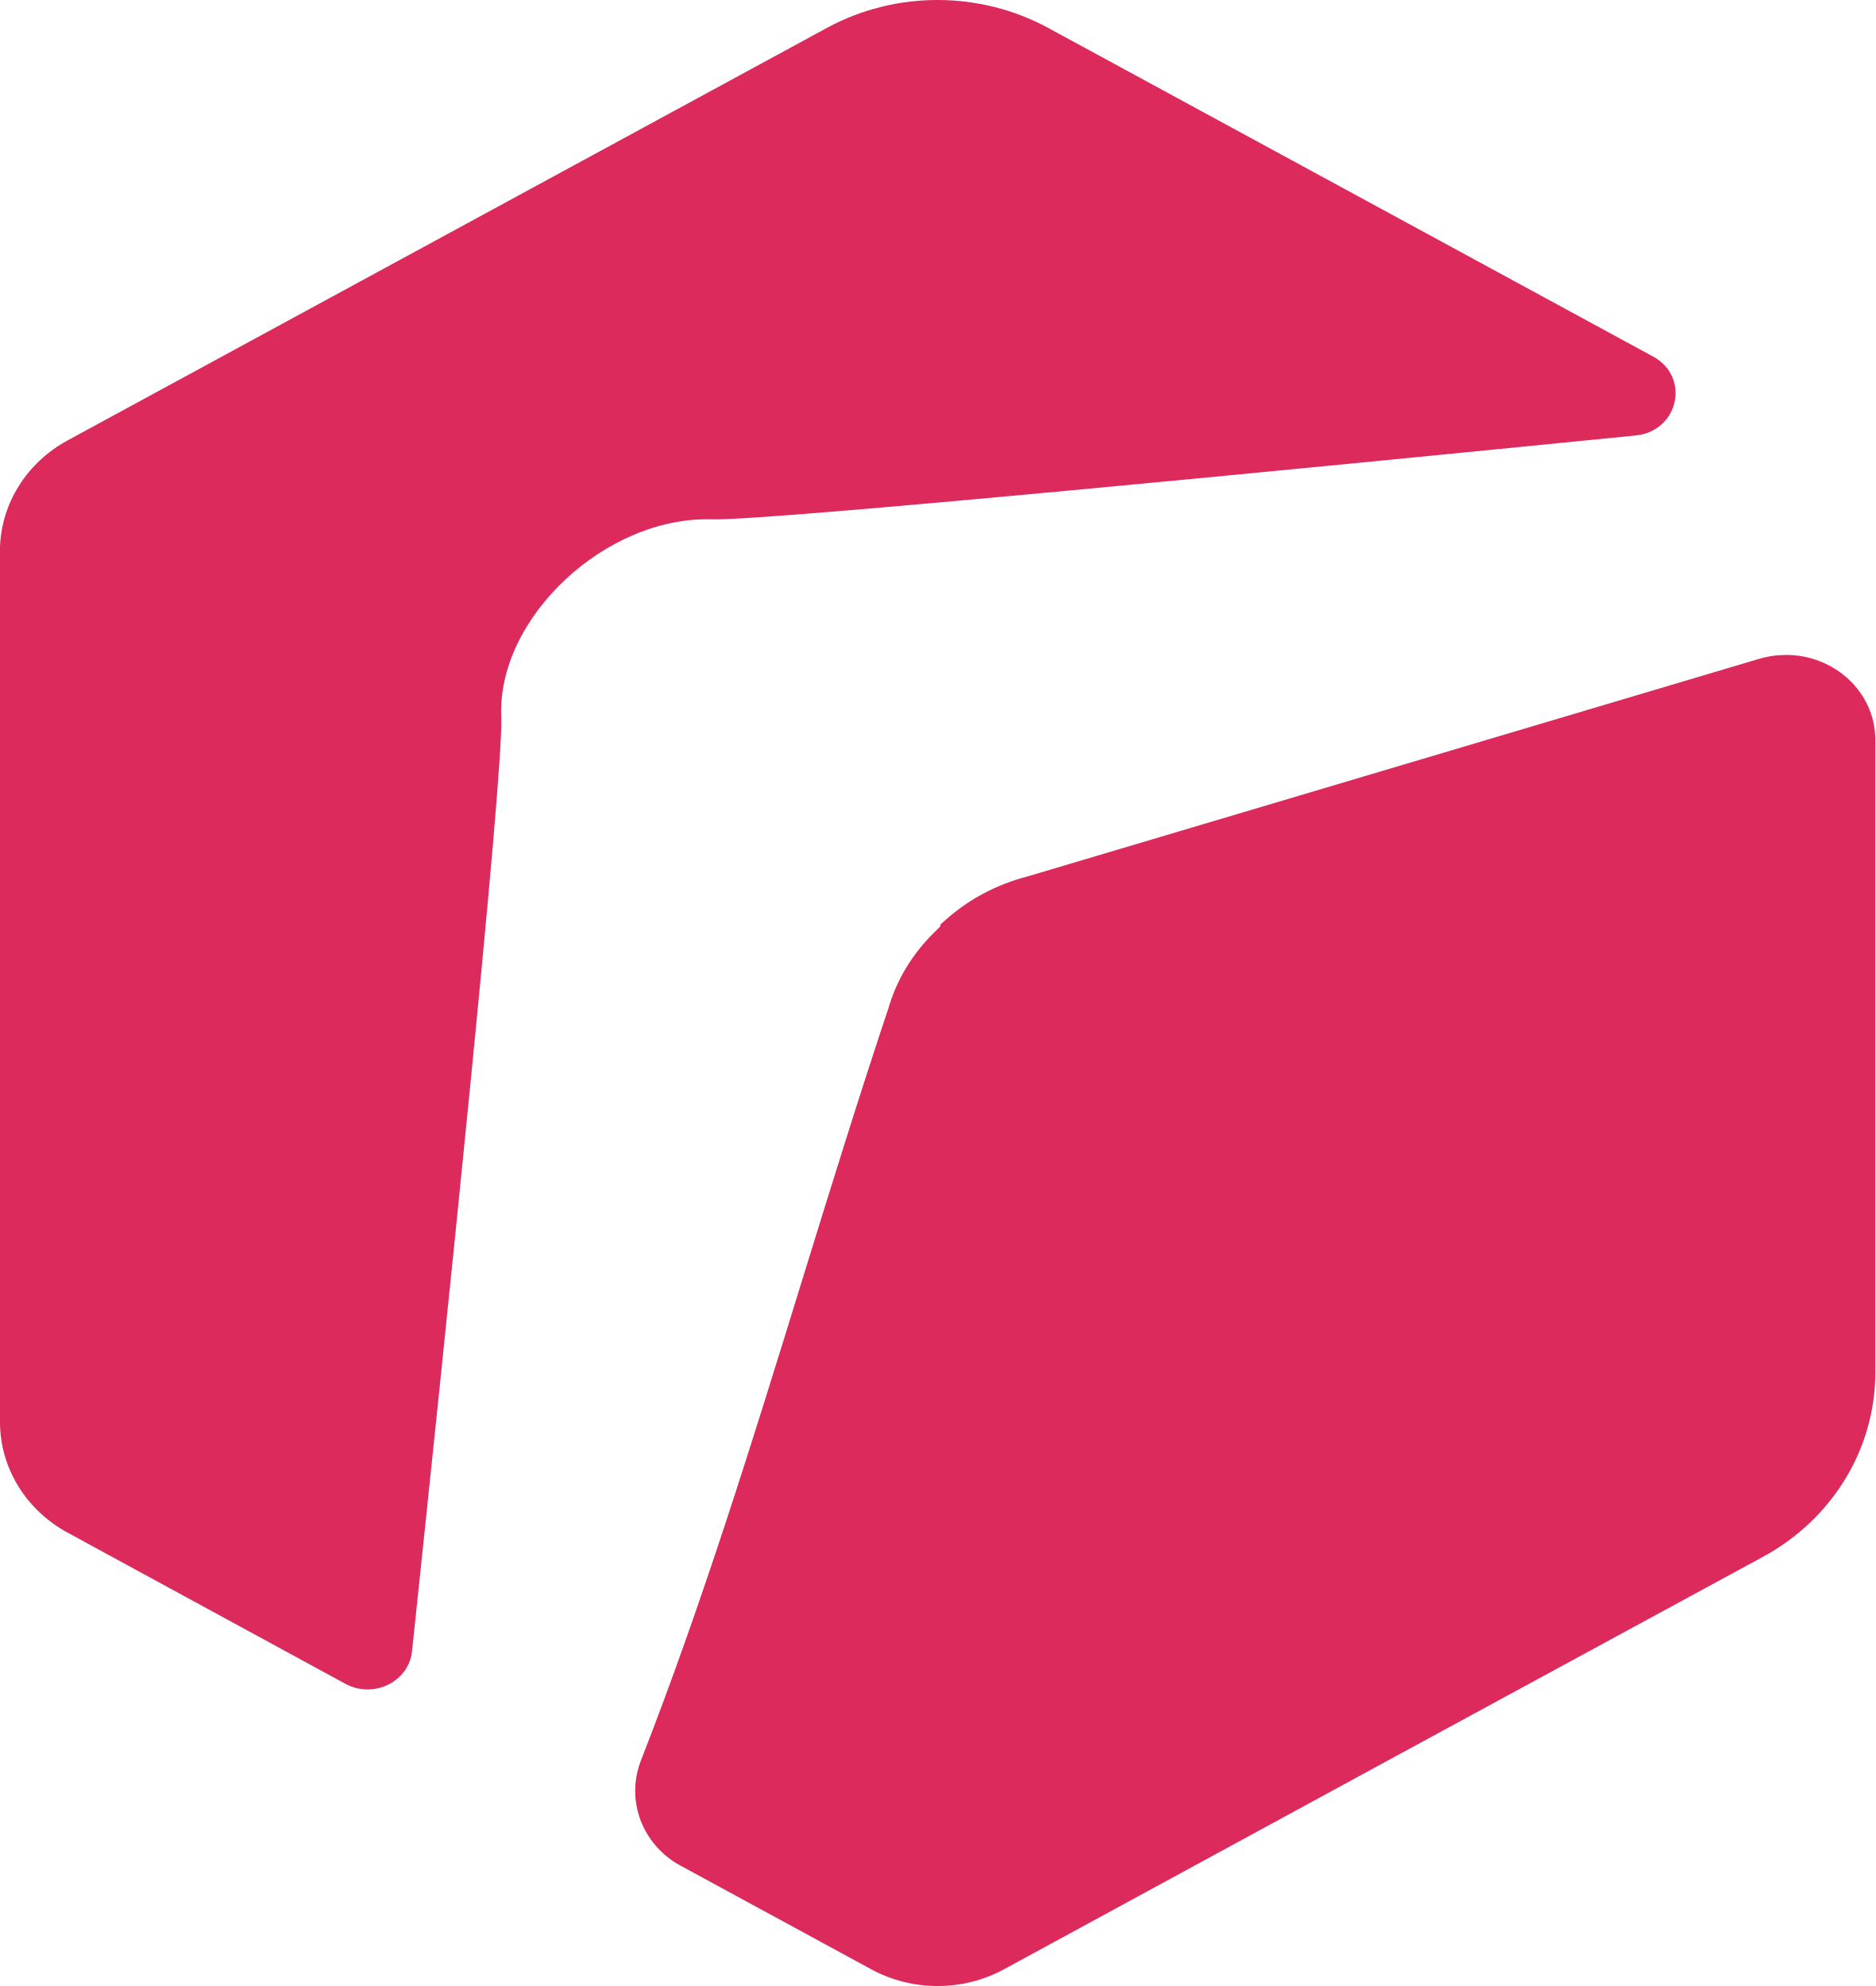
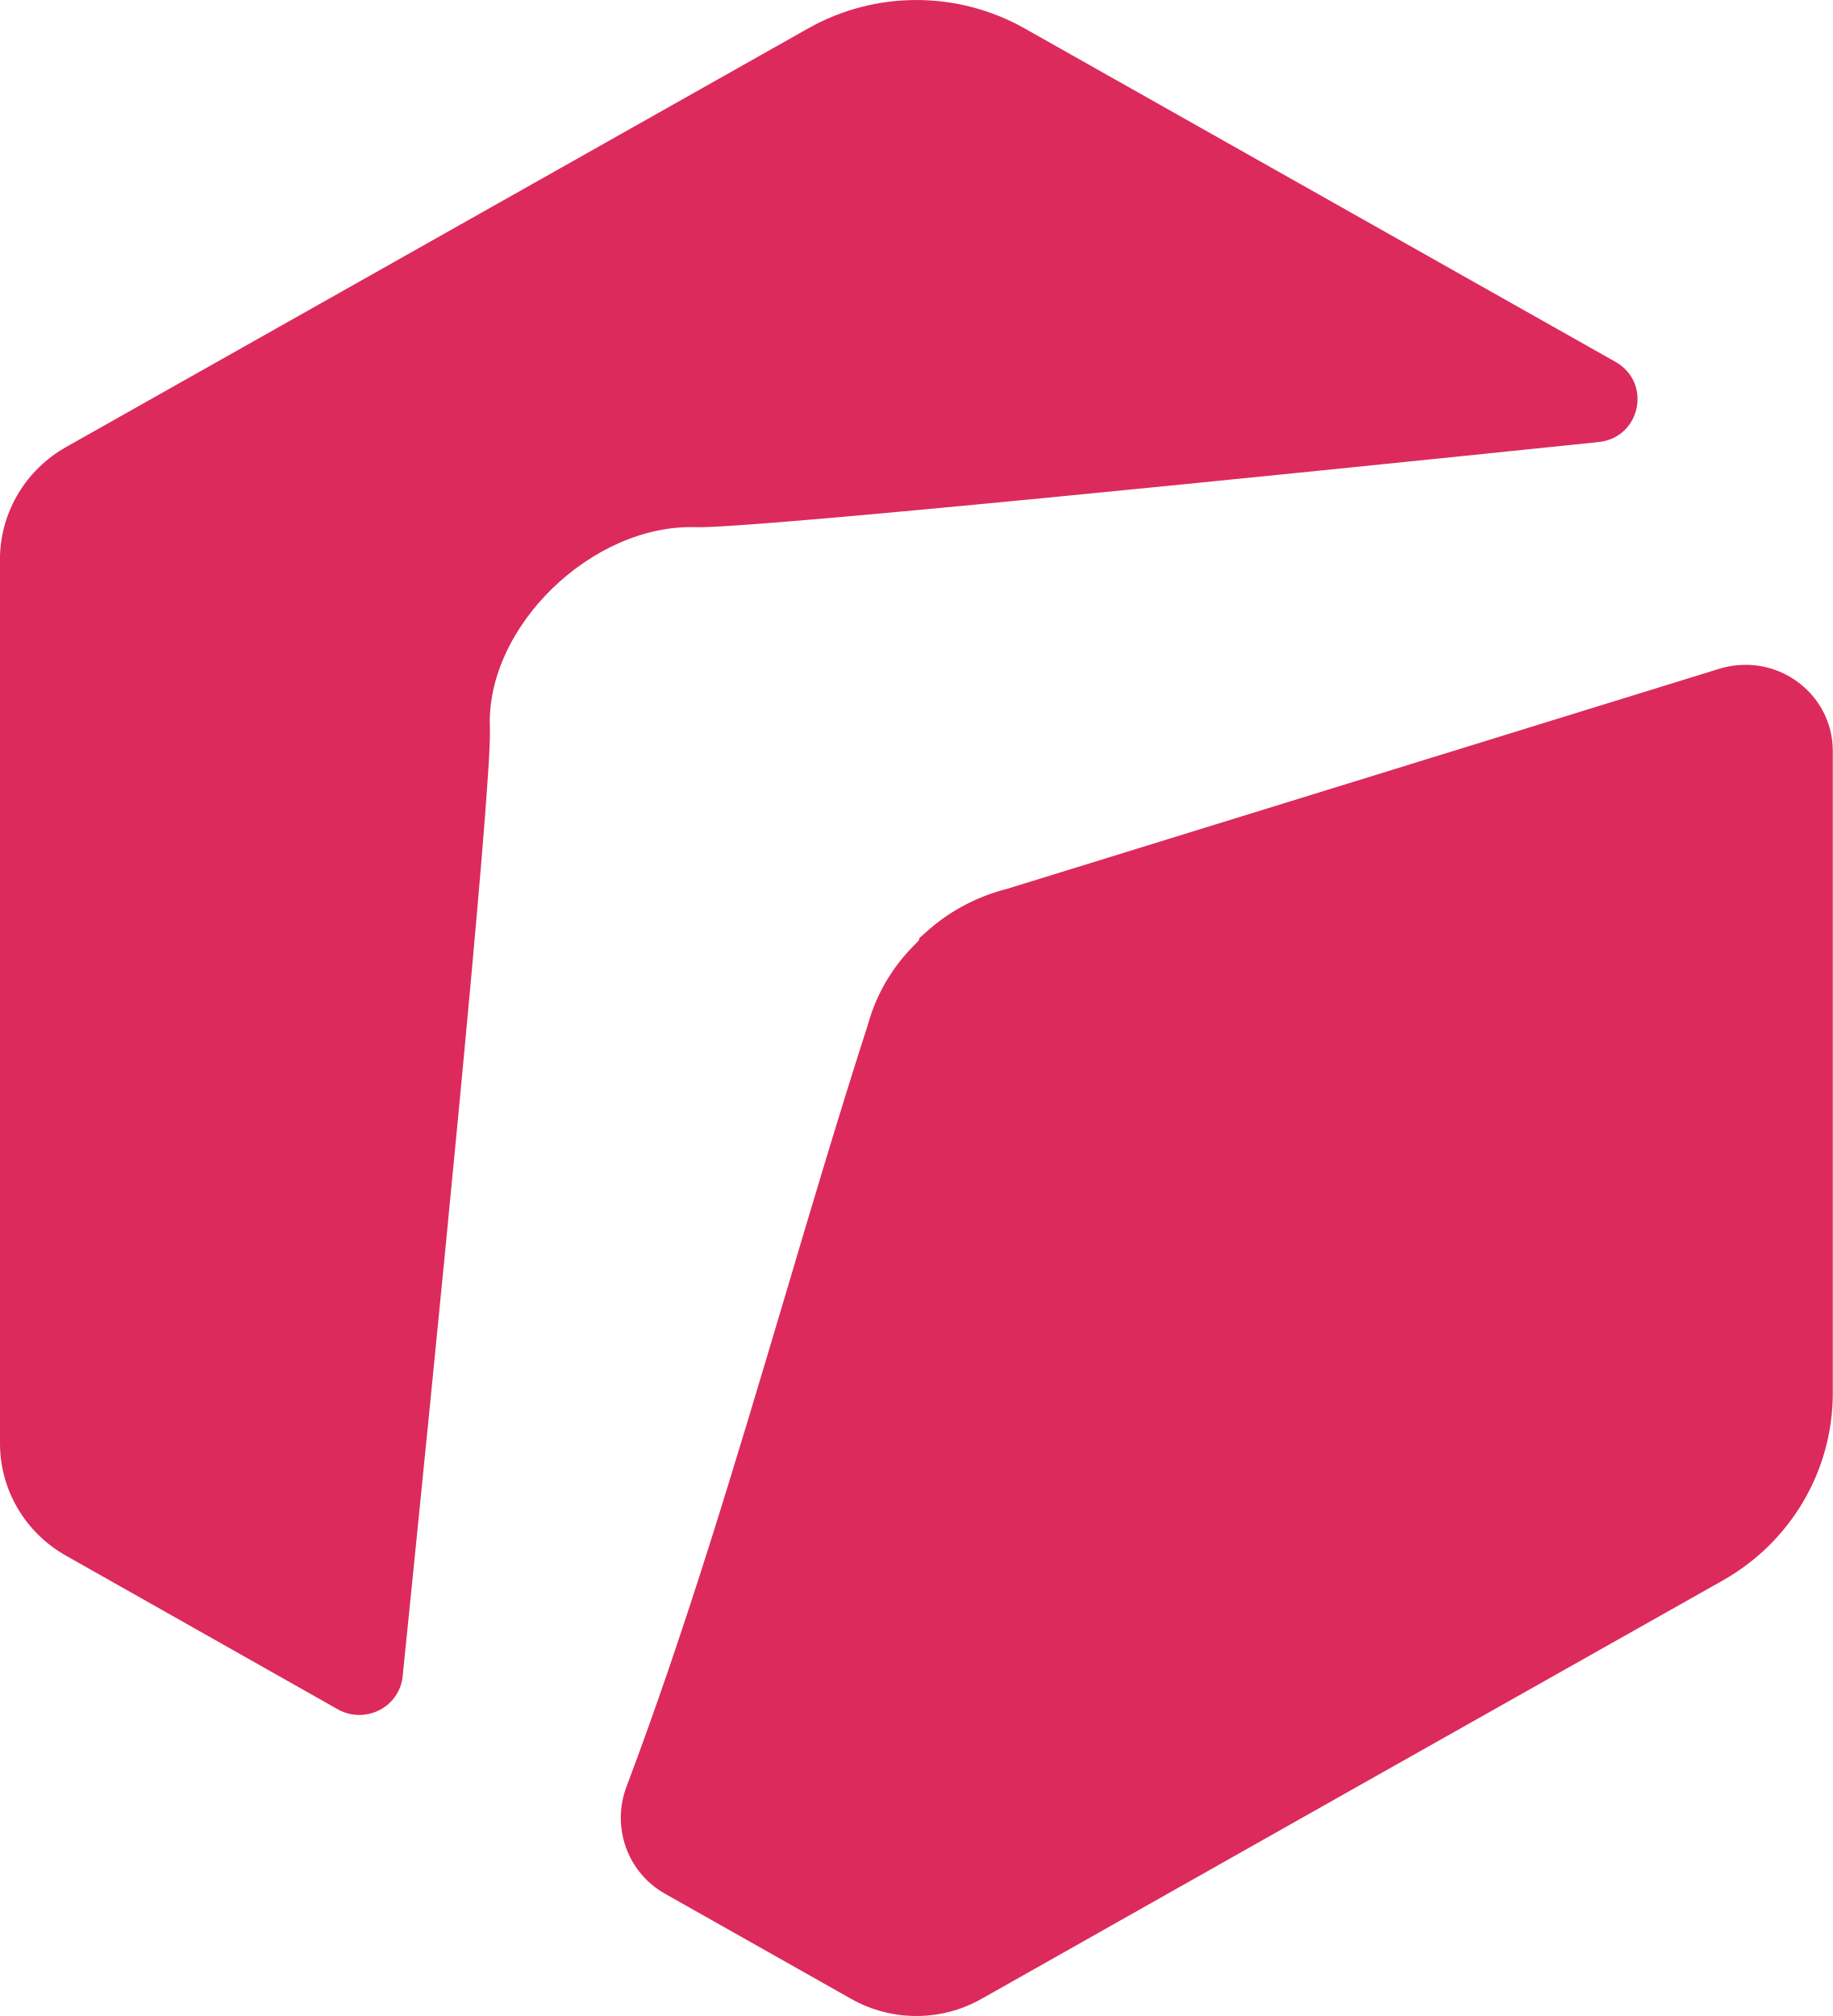
- <svg xmlns="http://www.w3.org/2000/svg" width="17" height="18" viewBox="0 0 17 18" fill="none">
-   <path d="M9.504 0.254C8.882 -0.084 8.118 -0.085 7.496 0.253L0.612 3.992C0.243 4.193 0.011 4.562 0 4.964C0 4.97 0 4.976 0 4.982V12.888C0 13.302 0.233 13.684 0.611 13.89L3.131 15.261C3.386 15.399 3.705 15.244 3.735 14.967C4.027 12.198 4.561 7.083 4.544 6.511C4.544 6.507 4.544 6.502 4.544 6.498C4.544 6.498 4.544 6.498 4.544 6.498V6.498C4.544 6.498 4.544 6.498 4.544 6.498C4.504 5.601 5.491 4.676 6.456 4.707C6.965 4.721 11.736 4.255 14.827 3.947C15.218 3.908 15.326 3.416 14.985 3.231L9.504 0.254Z" fill="#DC2A5C" />
-   <path d="M12.749 15.865L12.554 15.971L9.102 17.848C8.729 18.051 8.27 18.051 7.897 17.848L6.169 16.909C5.819 16.719 5.67 16.313 5.811 15.954C6.369 14.527 6.825 13.05 7.279 11.579C7.532 10.76 7.785 9.943 8.054 9.137C8.129 8.879 8.273 8.642 8.472 8.448L8.521 8.4C8.524 8.396 8.526 8.392 8.525 8.387V8.387C8.525 8.382 8.527 8.377 8.531 8.374L8.584 8.327C8.789 8.147 9.037 8.016 9.309 7.945C9.316 7.943 9.323 7.941 9.33 7.939L15.948 5.971C16.03 5.947 16.111 5.936 16.192 5.936C16.623 5.935 17 6.268 17 6.706V12.441C17 13.131 16.611 13.769 15.98 14.111L12.749 15.865Z" fill="#DC2A5C" />
+ <svg xmlns="http://www.w3.org/2000/svg" width="20" height="22" viewBox="0 0 20 22" fill="none">
+   <path d="M11.181 0.31C10.449 -0.103 9.55 -0.103 8.819 0.31L0.72 4.879C0.286 5.124 0.014 5.575 0 6.067C0 6.074 0 6.082 0 6.089V15.752C0 16.258 0.274 16.725 0.719 16.976L3.684 18.652C3.983 18.821 4.359 18.632 4.394 18.293C4.738 14.909 5.365 8.657 5.346 7.958C5.346 7.953 5.346 7.947 5.346 7.942C5.346 7.942 5.346 7.942 5.346 7.942V7.942C5.346 7.942 5.346 7.942 5.346 7.942C5.299 6.845 6.459 5.715 7.596 5.753C8.194 5.77 13.808 5.2 17.444 4.824C17.903 4.777 18.03 4.176 17.629 3.949L11.181 0.31Z" fill="#DC2A5C" />
+   <path d="M14.999 19.391L14.77 19.52L10.709 21.814C10.269 22.062 9.73 22.062 9.29 21.814L7.257 20.666C6.846 20.434 6.671 19.938 6.836 19.499C7.493 17.756 8.029 15.95 8.564 14.153C8.861 13.151 9.158 12.152 9.475 11.168C9.563 10.852 9.732 10.563 9.966 10.325L10.024 10.266C10.028 10.262 10.03 10.256 10.03 10.251V10.251C10.029 10.245 10.031 10.238 10.036 10.234L10.099 10.178C10.339 9.958 10.632 9.797 10.951 9.71C10.96 9.708 10.968 9.706 10.976 9.704L18.762 7.298C18.858 7.269 18.955 7.255 19.049 7.255C19.556 7.254 20 7.66 20 8.196V15.205C20 16.049 19.542 16.828 18.8 17.247L14.999 19.391Z" fill="#DC2A5C" />
</svg>
